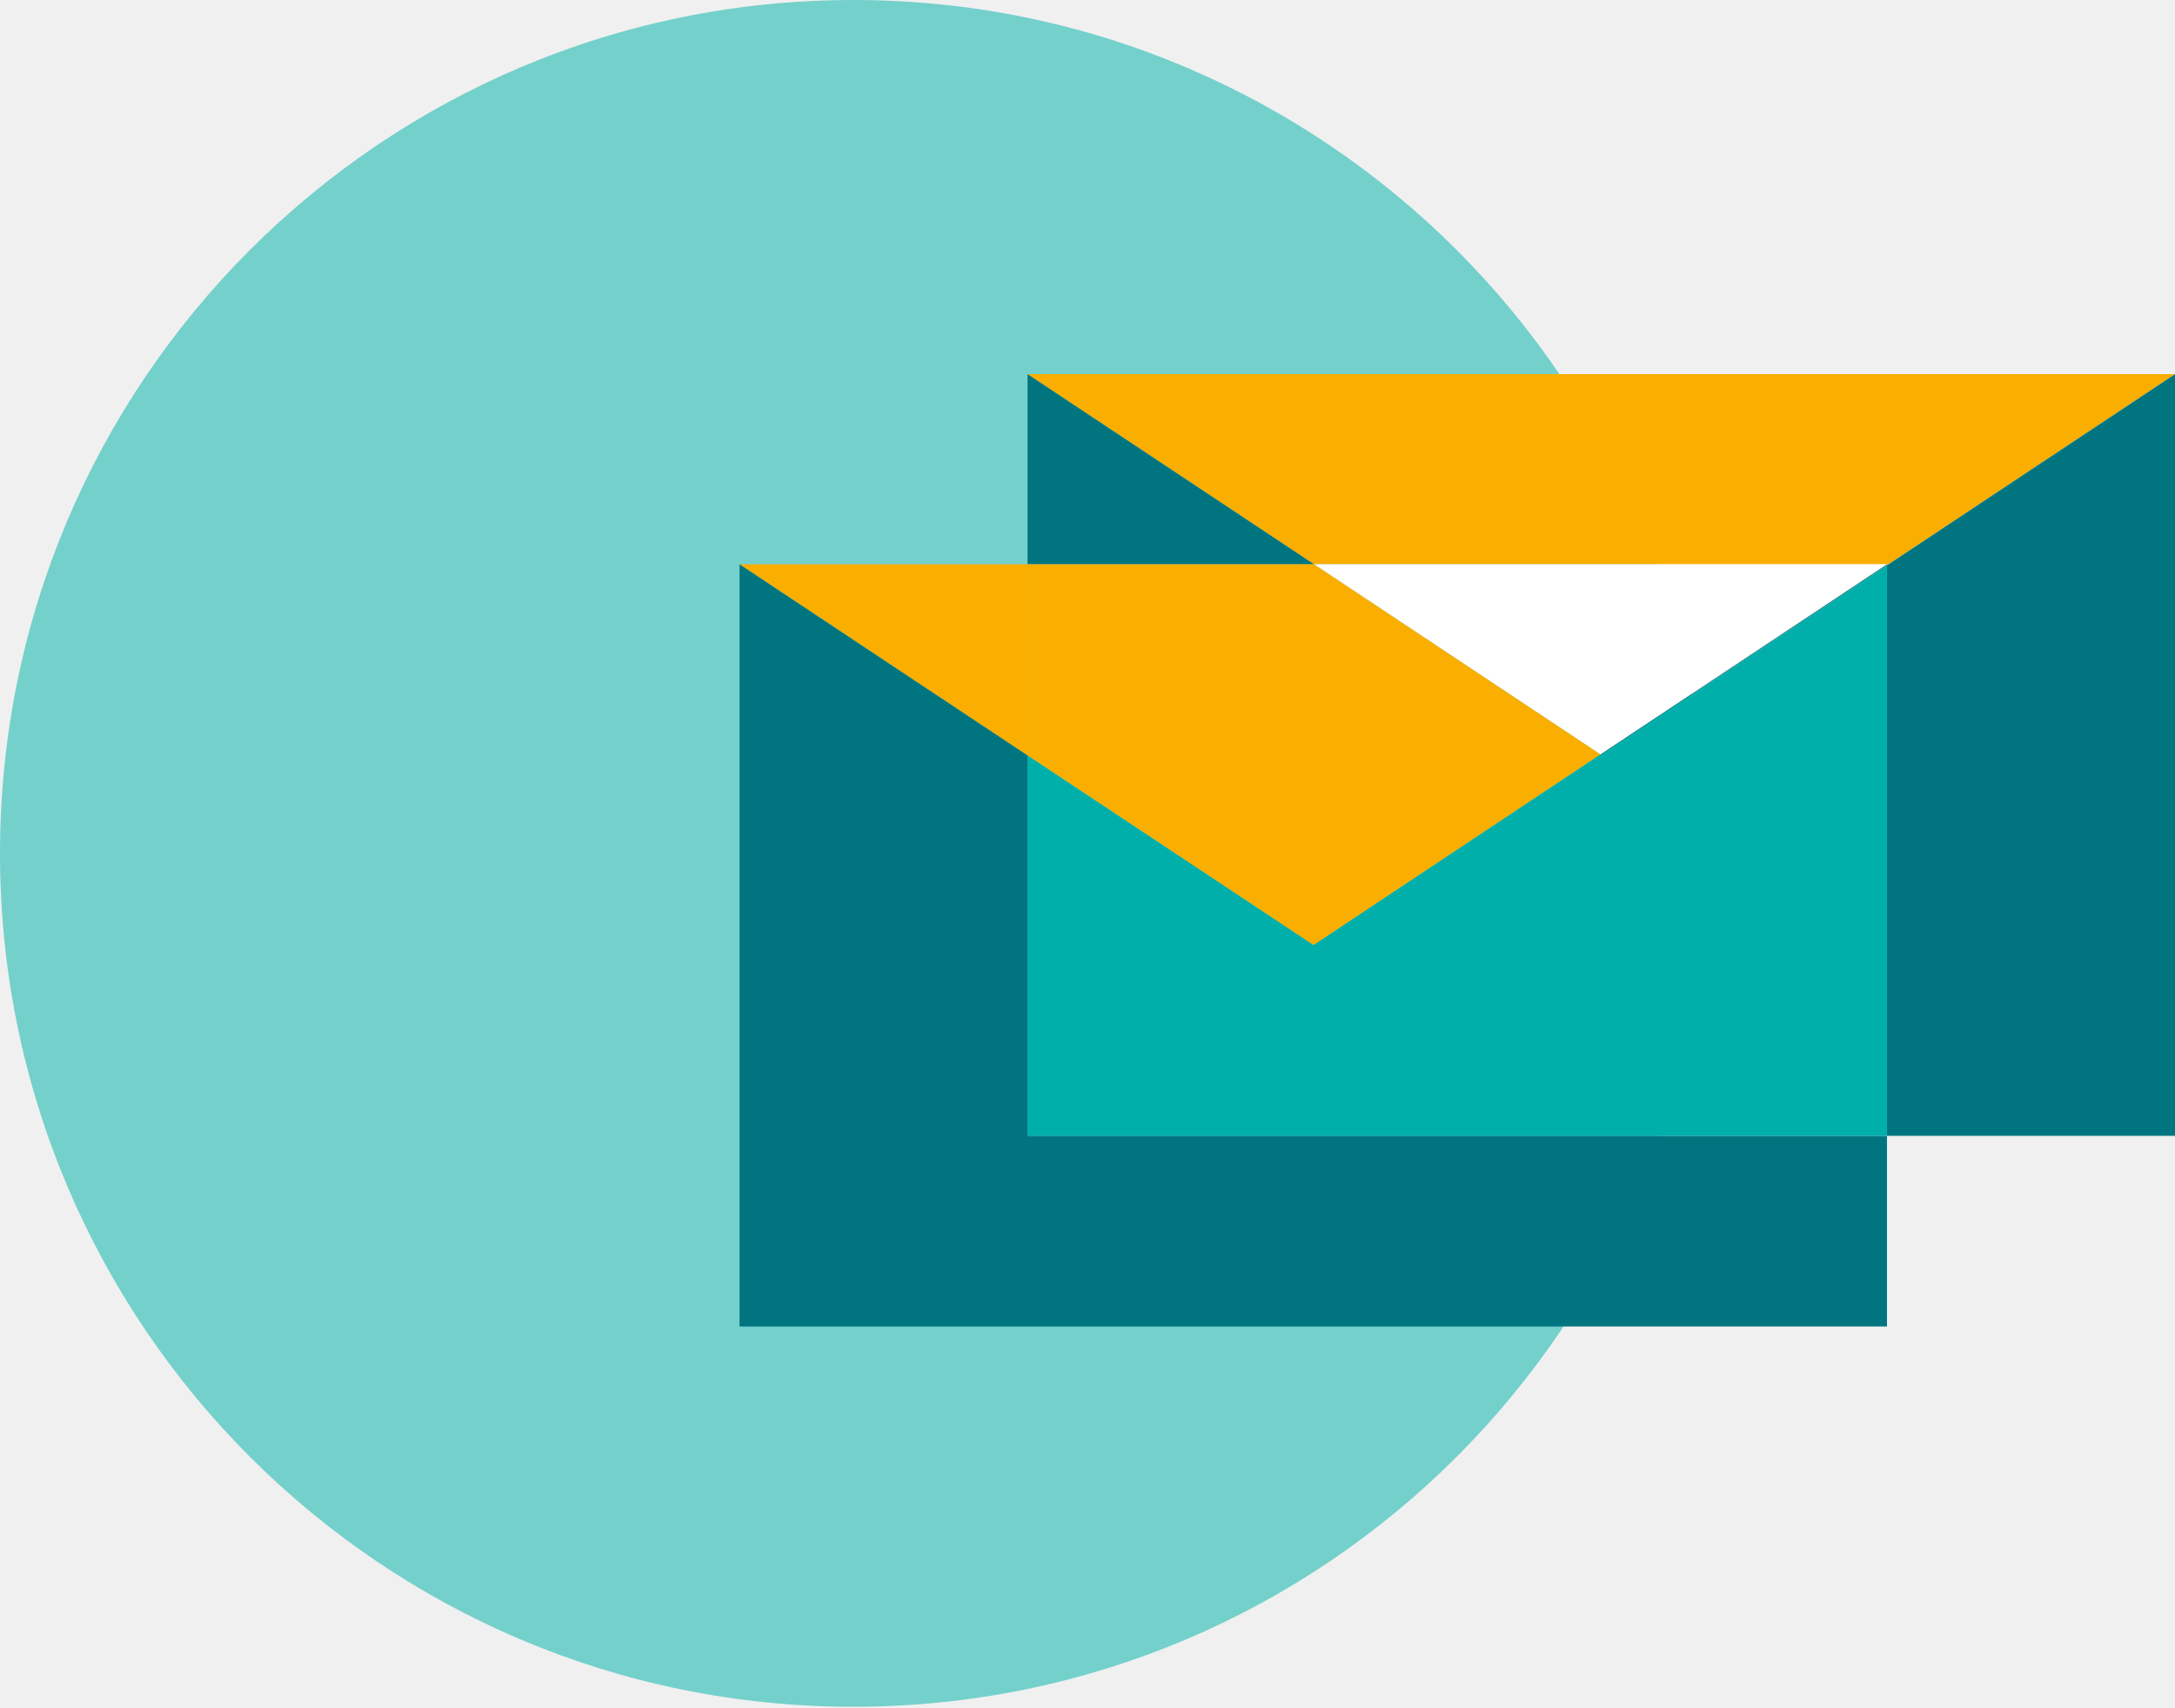
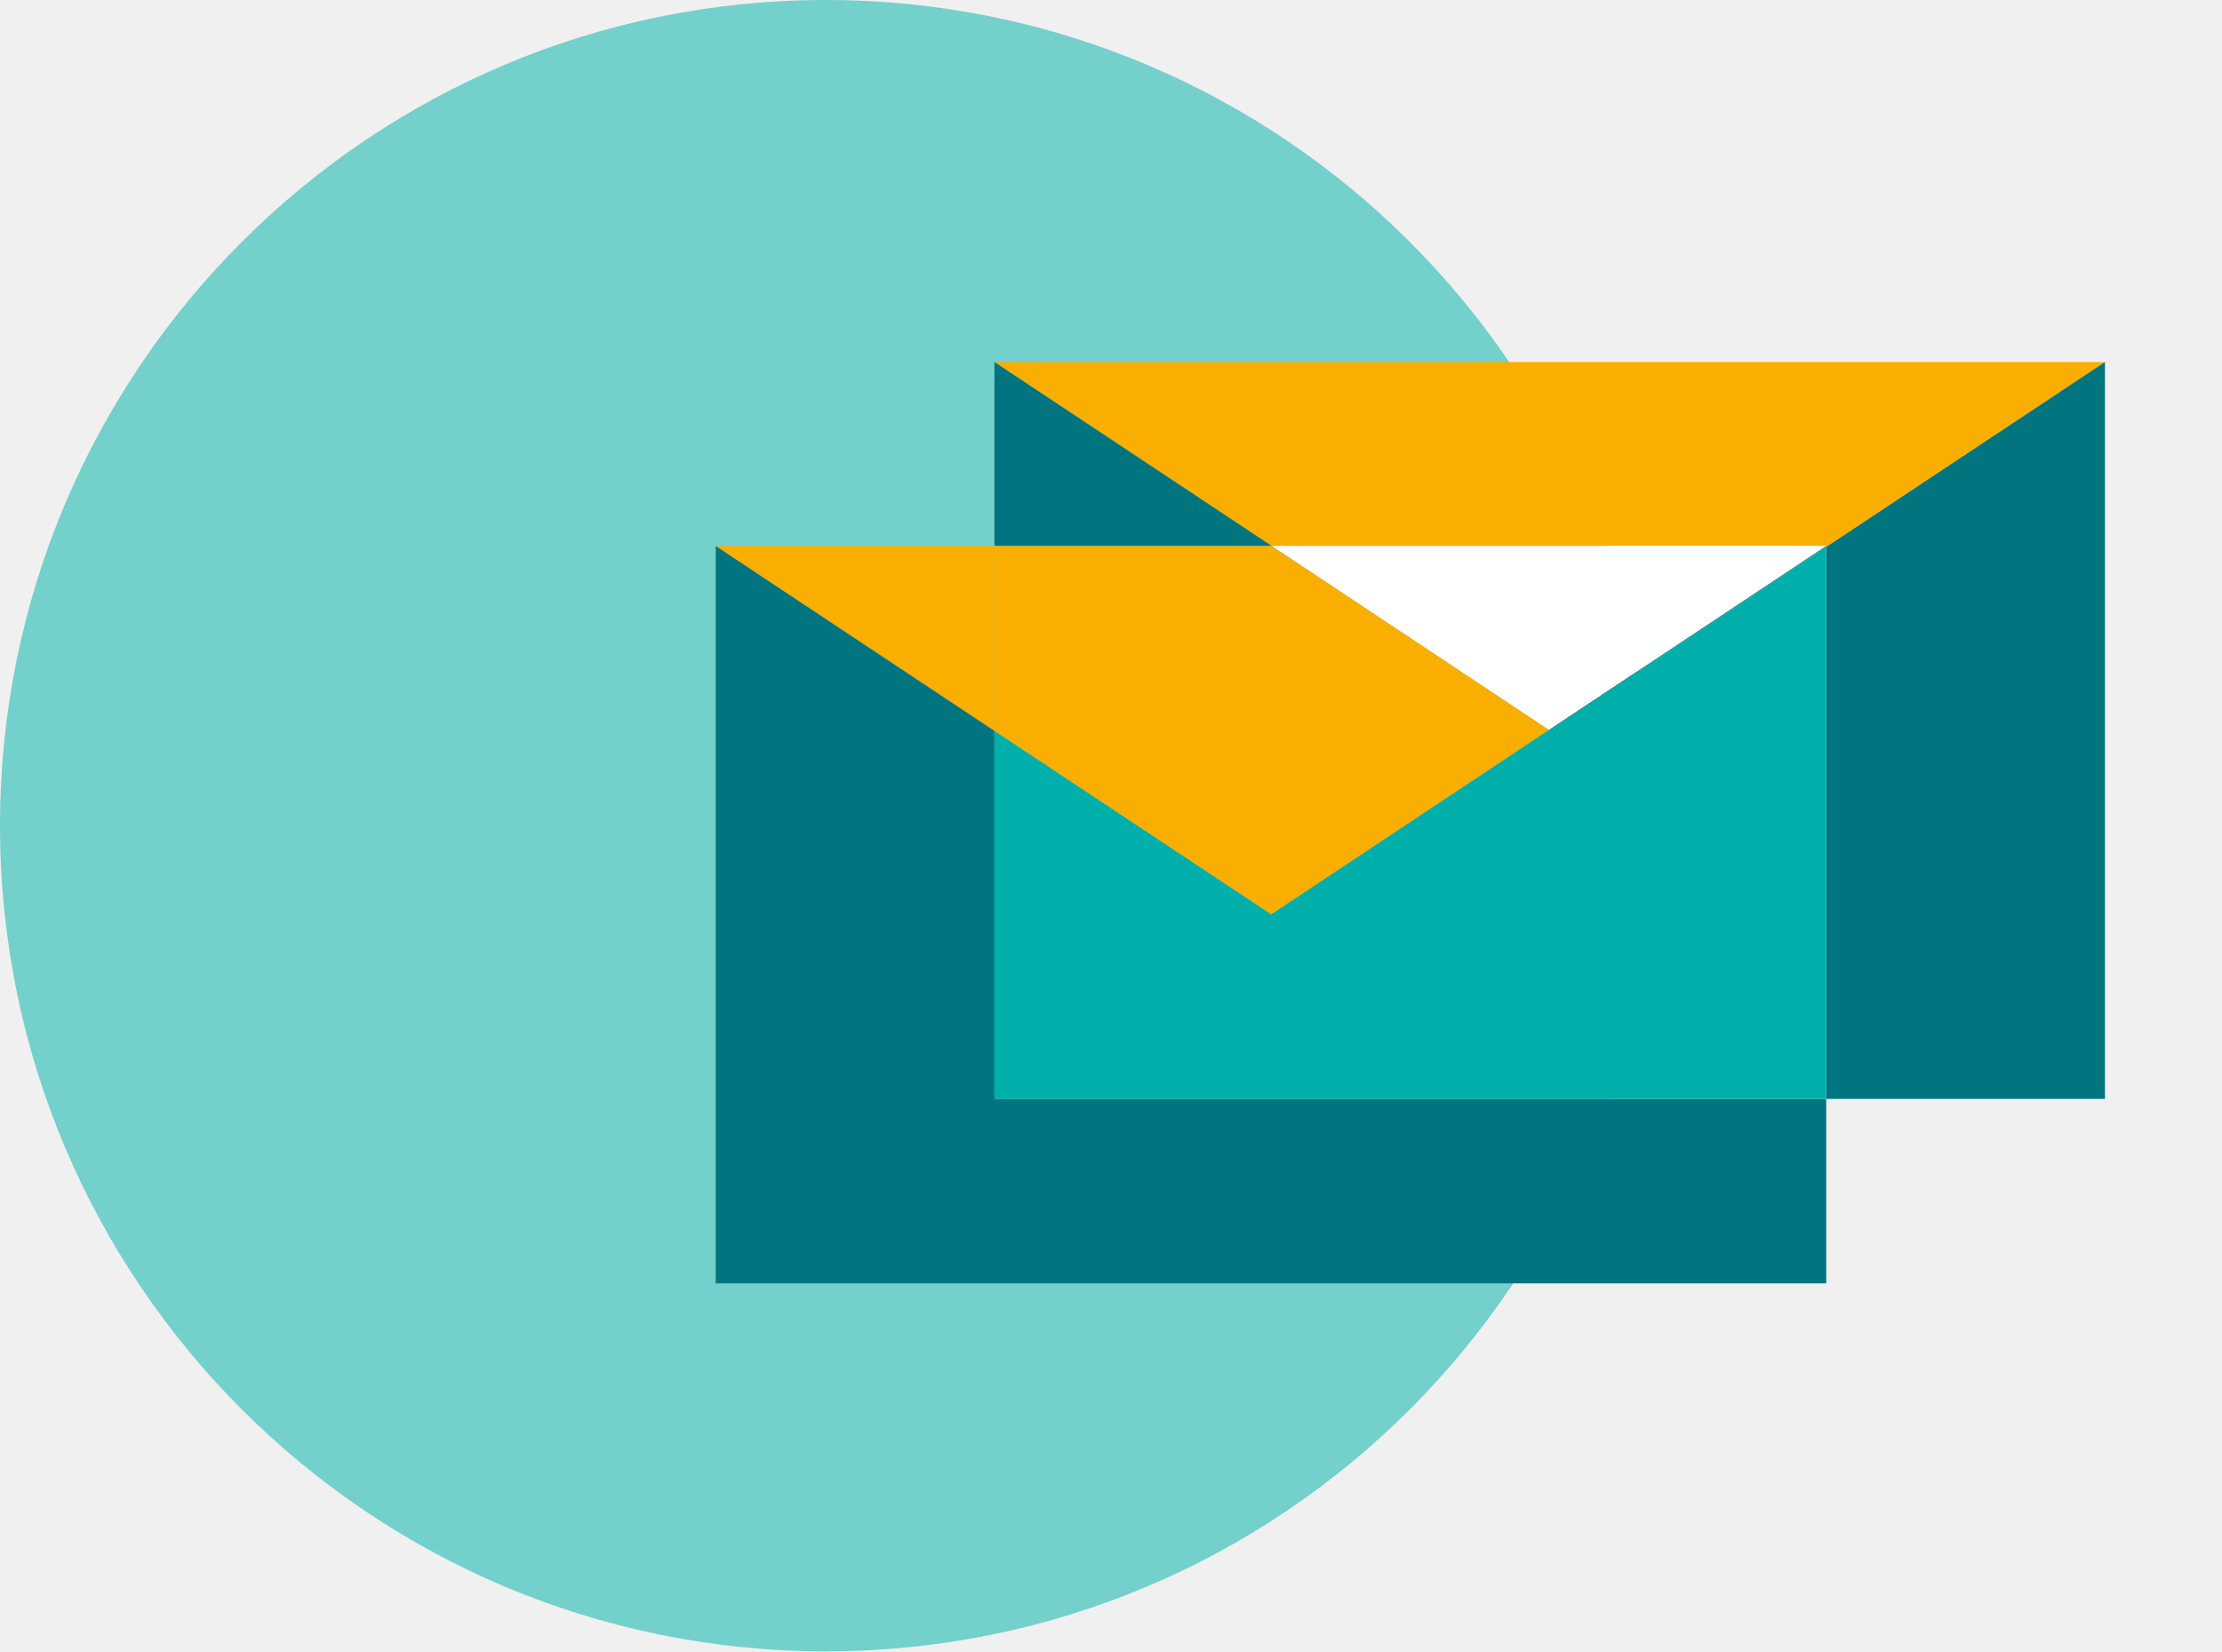
- <svg xmlns="http://www.w3.org/2000/svg" viewBox="0 0 42.44 33.31">
+ <svg xmlns="http://www.w3.org/2000/svg" viewBox="0 0 44.8 33.31">
  <circle cx="16.65" cy="16.65" r="16.65" style="fill:#74d0cb" />
  <polygon points="36.82 11.01 36.82 11.03 42.44 7.3 20.05 7.3 25.64 11.01 36.82 11.01" style="fill:#f9ae00" />
  <polygon points="42.44 7.3 36.82 11.03 36.82 22.16 42.44 22.16 42.44 7.3" style="fill:#007580" />
  <polygon points="20.05 7.3 20.05 11.01 25.64 11.01 20.05 7.3" style="fill:#007580" />
  <polygon points="20.05 11.01 14.43 11.01 20.05 14.74 20.05 11.01" style="fill:#f9ae00" />
  <polygon points="25.64 11.01 31.23 14.72 36.82 11.01 25.64 11.01" style="fill:#fff" />
  <polygon points="25.63 18.44 31.23 14.72 25.64 11.01 20.05 11.01 20.05 14.74 25.63 18.44" style="fill:#f9ae00" />
  <polygon points="20.05 14.74 14.43 11.01 14.43 25.88 36.82 25.88 36.82 22.16 20.05 22.16 20.05 14.74" style="fill:#007580" />
  <polygon points="31.23 14.72 31.24 14.73 36.82 11.03 36.82 11.01 31.23 14.72" style="fill:#007580" />
  <polygon points="31.24 14.73 31.23 14.72 25.63 18.44 20.05 14.74 20.05 22.16 36.82 22.16 36.82 11.03 31.24 14.73" style="fill:#00afaa" />
</svg>
